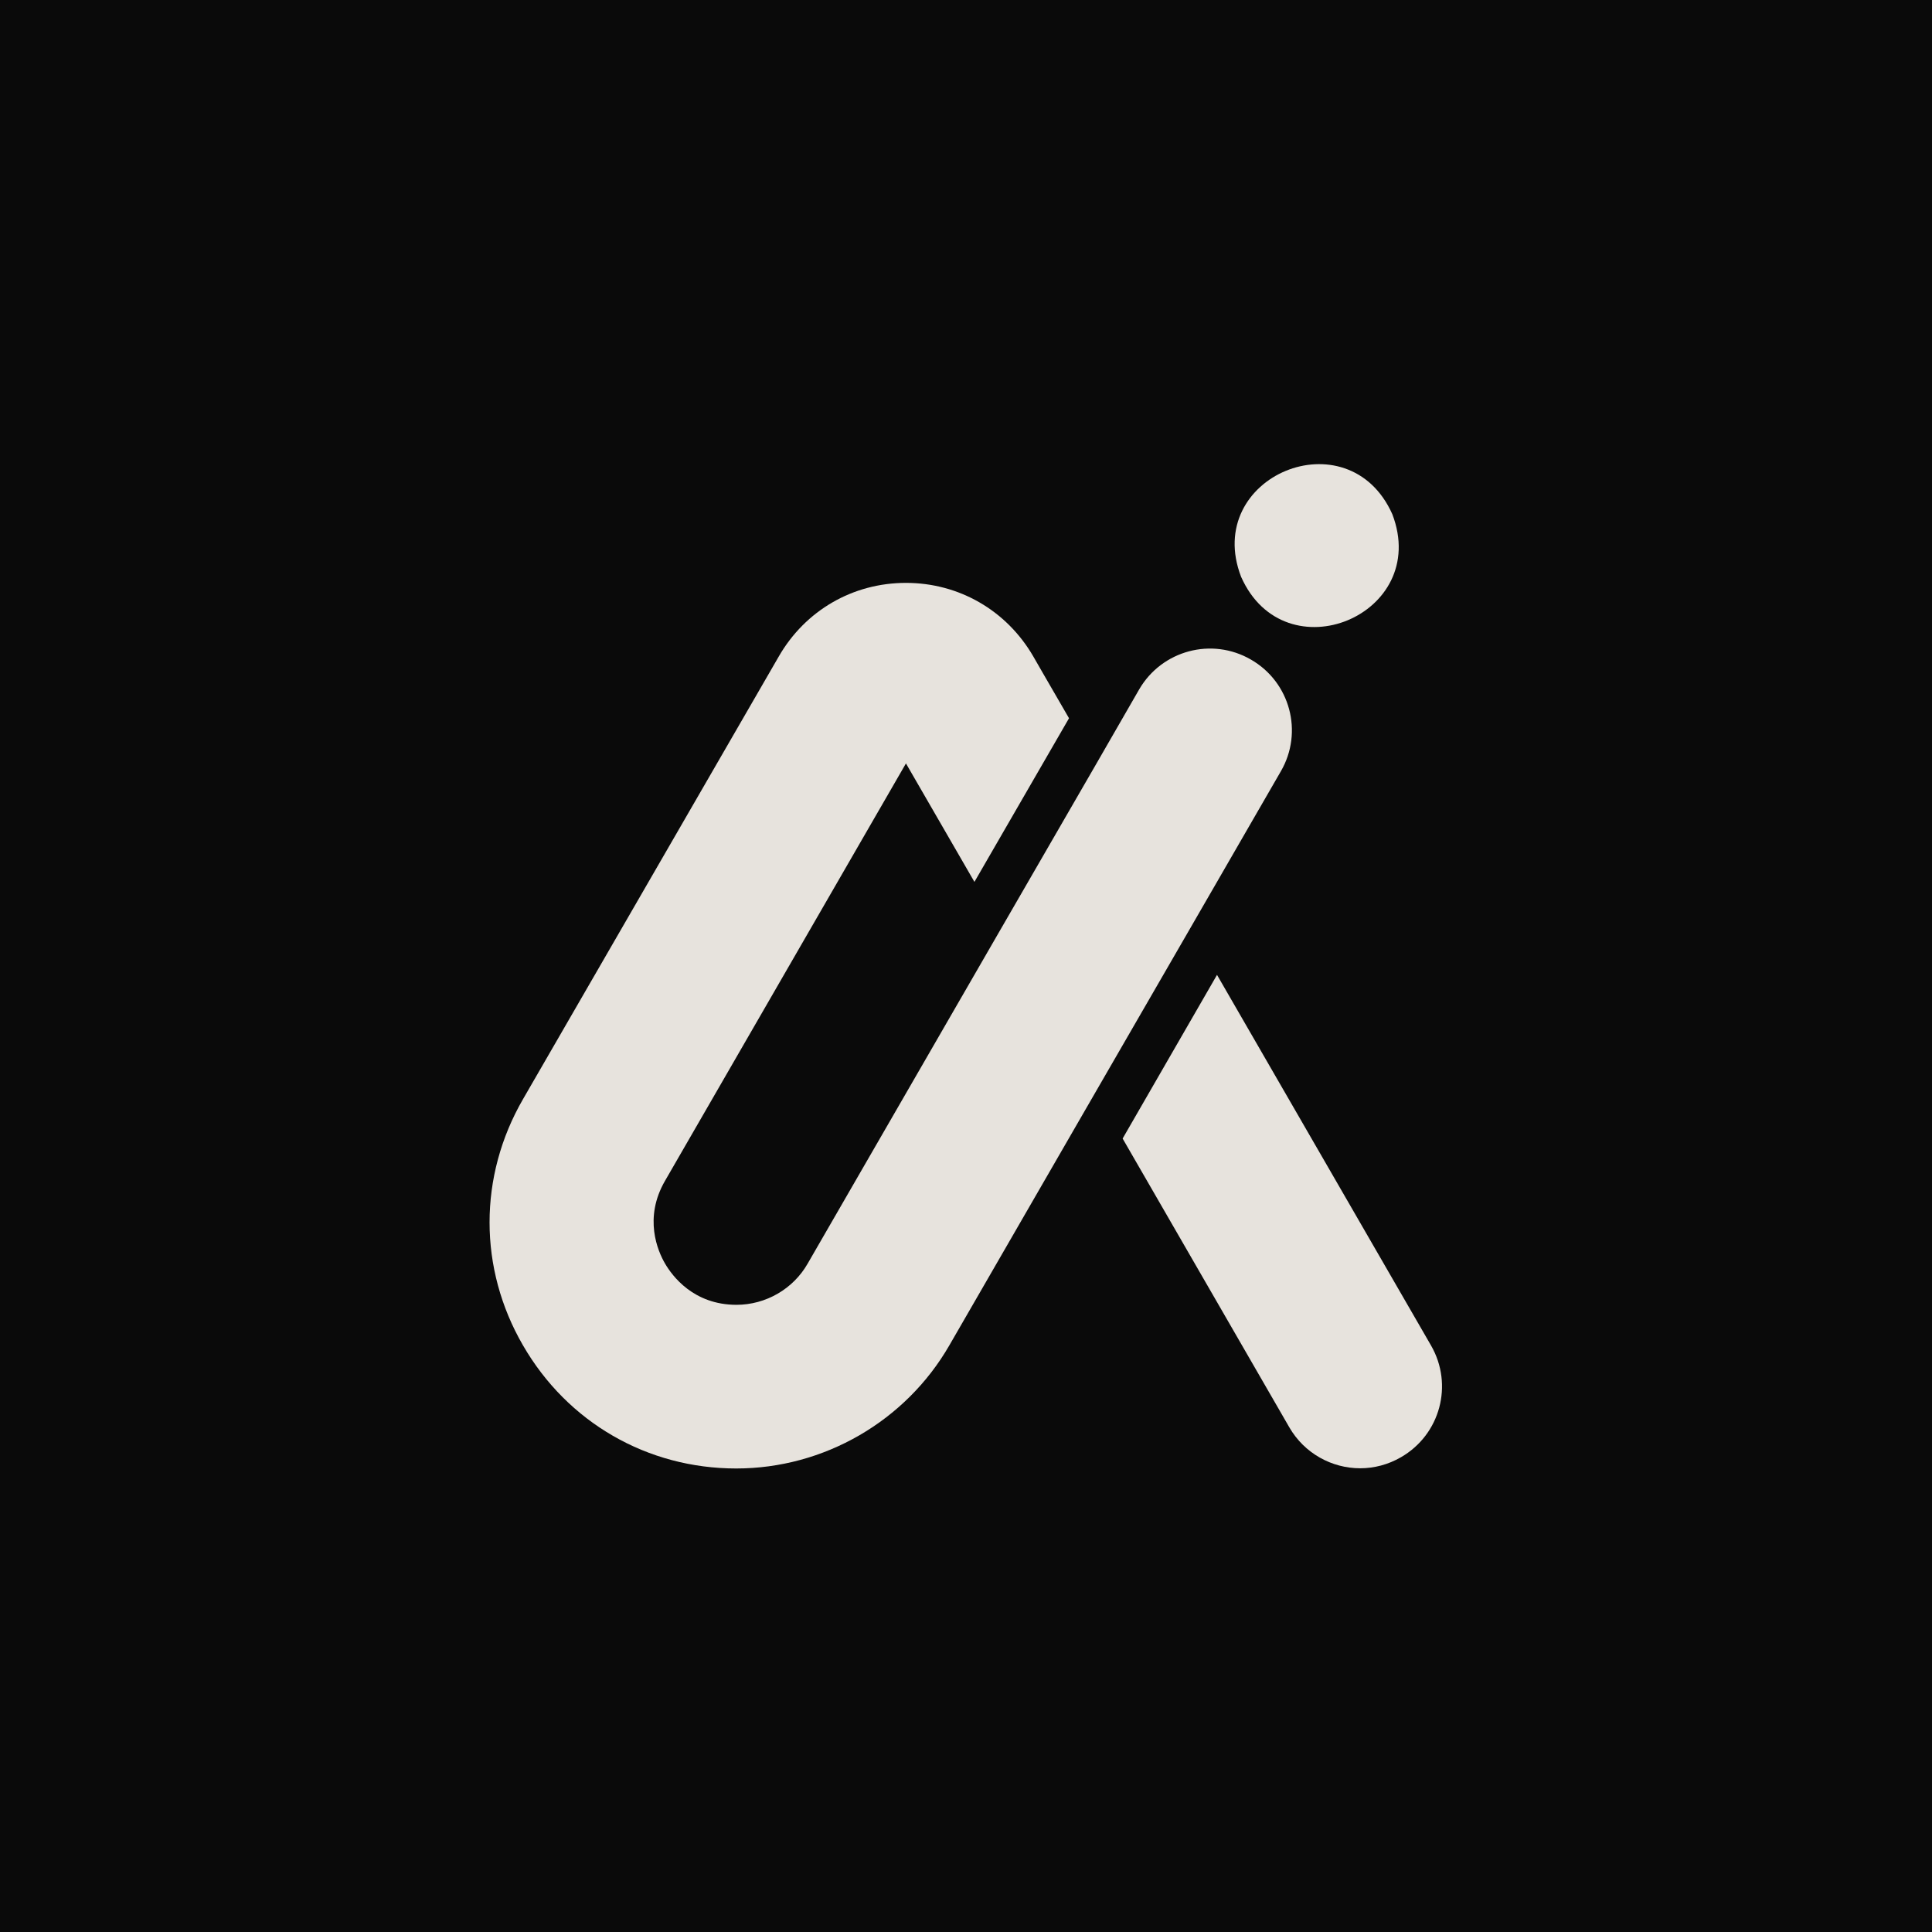
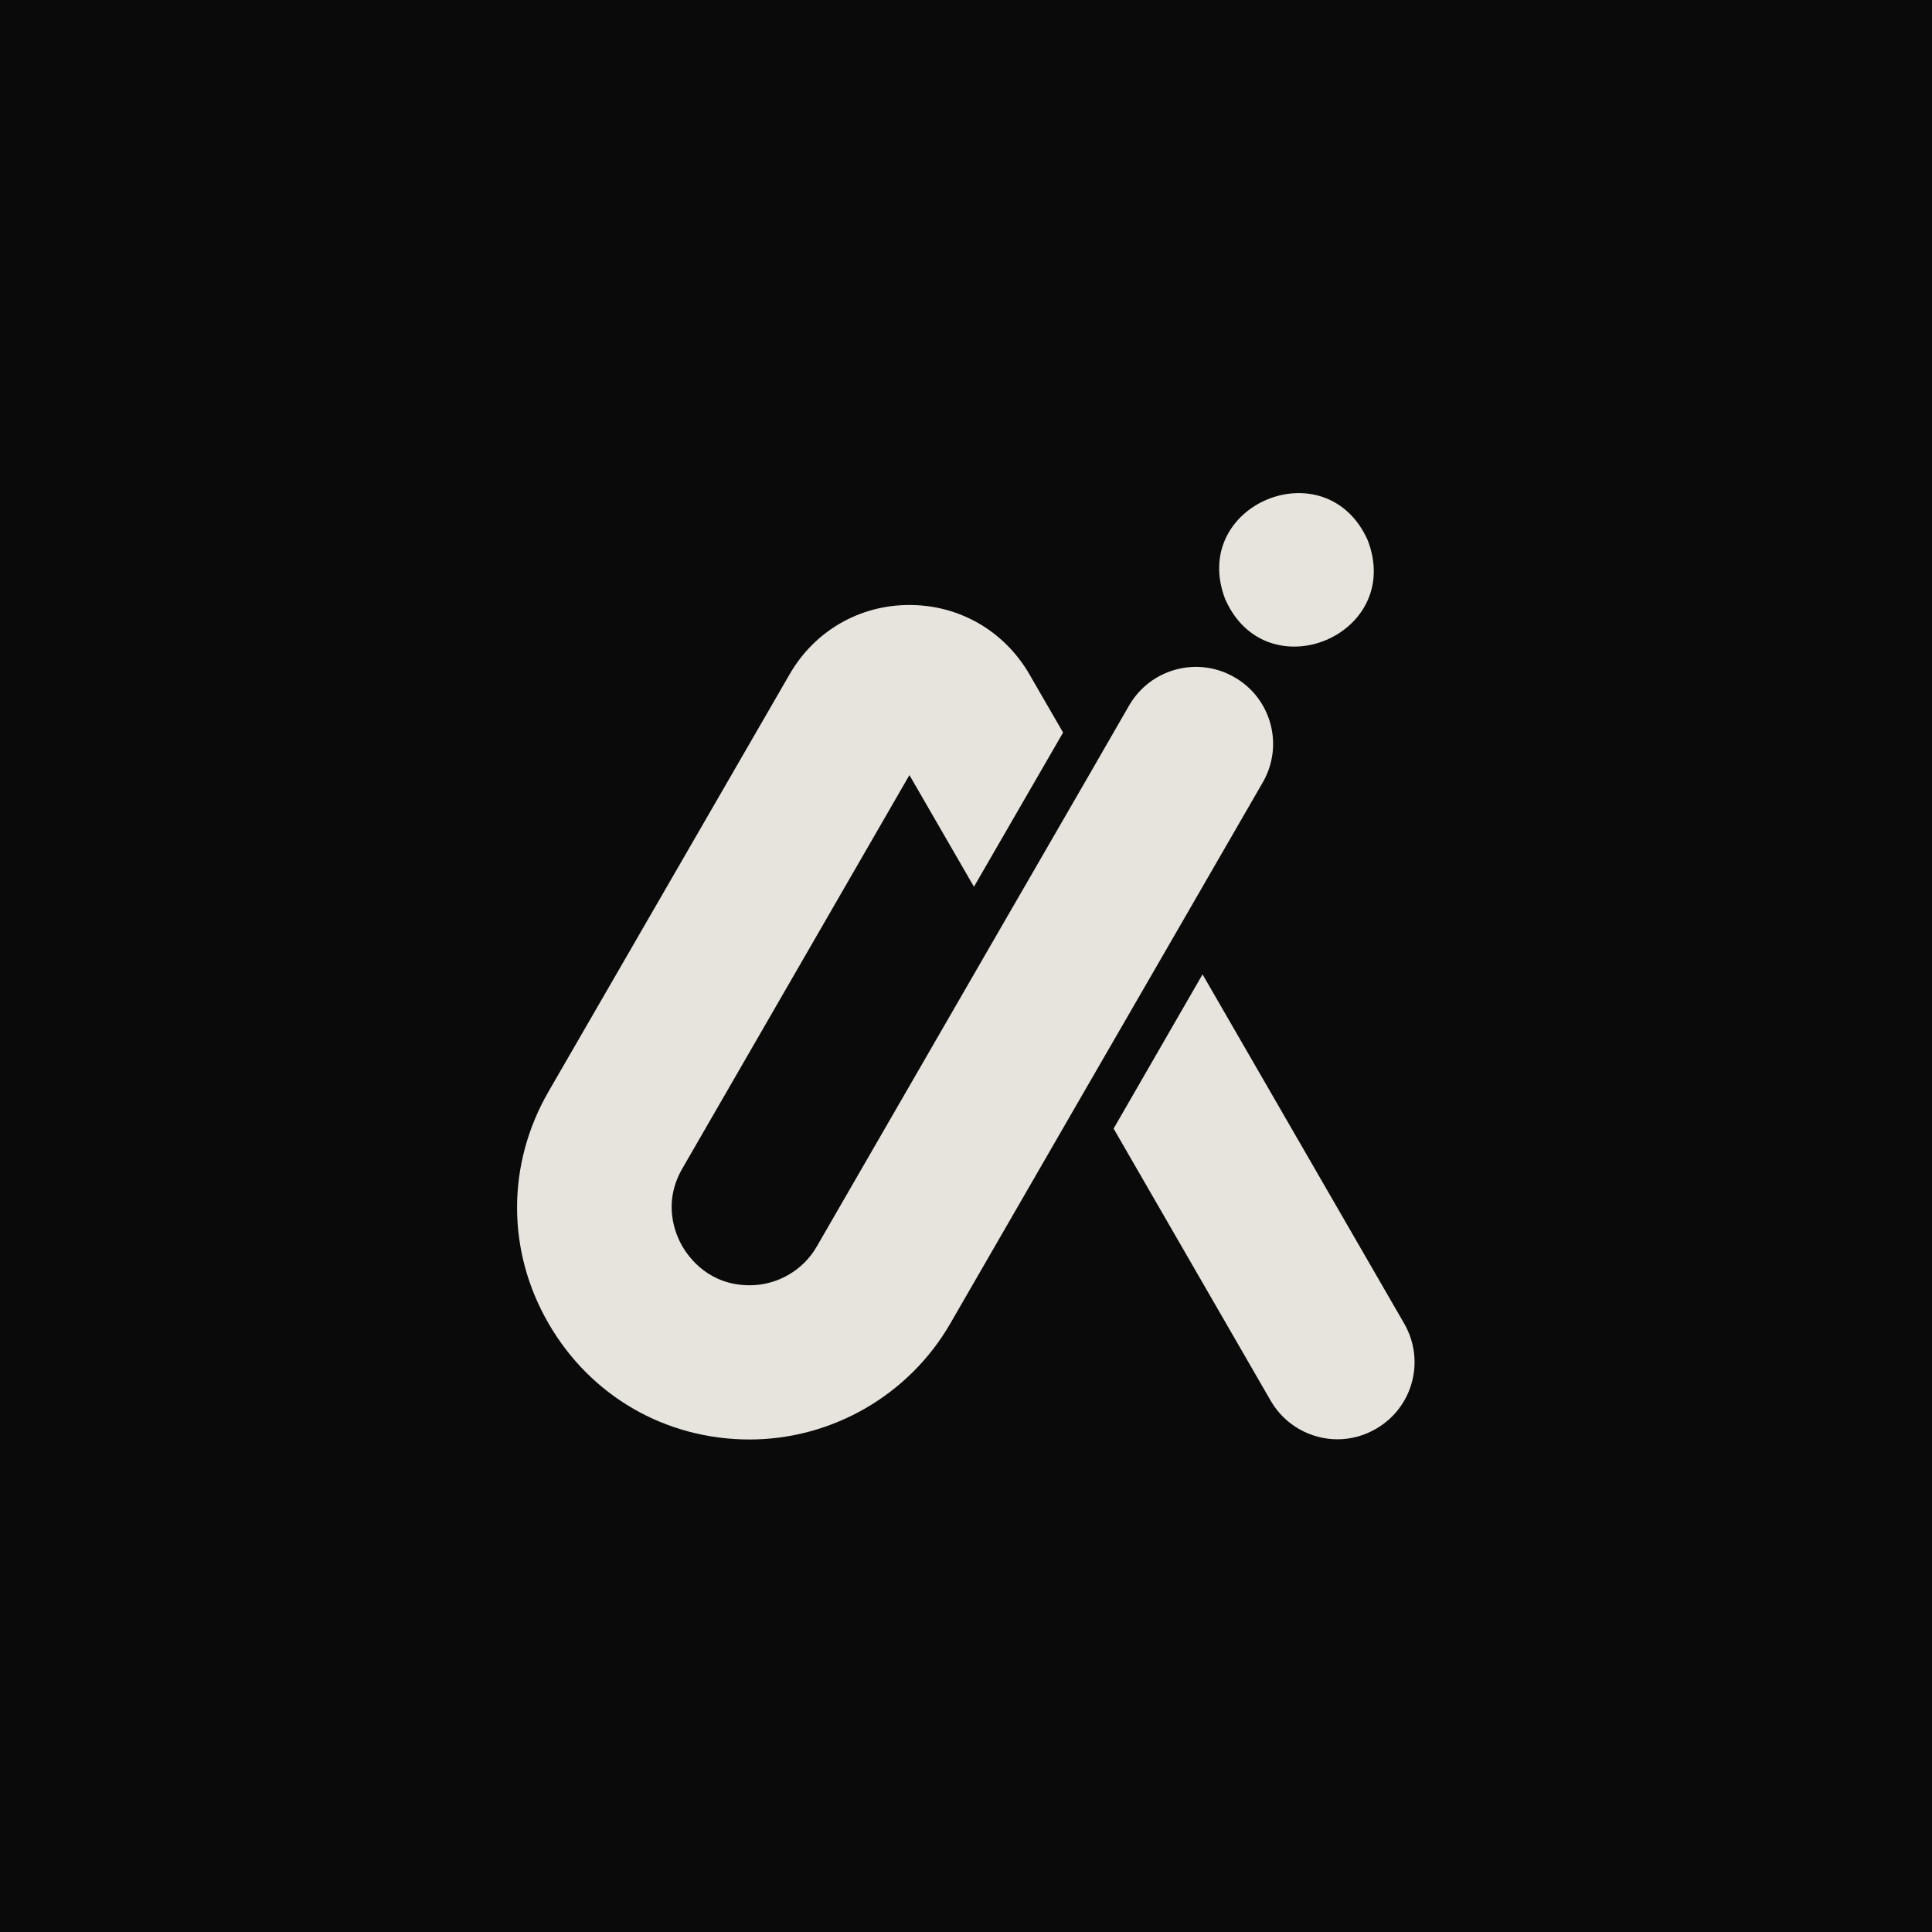
<svg xmlns="http://www.w3.org/2000/svg" viewBox="0 0 400 400" width="400" height="400" role="img" aria-label="Assay avatar">
  <rect width="400" height="400" fill="#0A0A0A" />
-   <g transform="translate(101.2291 96) scale(0.2905028) translate(-410 -409)" fill="#E7E3DD">
+   <g transform="translate(106.93 102.00) scale(0.273743) translate(-410 -409)" fill="#E7E3DD">
    <path d="M 1081.461 1037.523 L 928.895 773.324 L 861.629 889.969 L 980.418 1095.773 C 991.152 1114.379 1010.762 1124.969 1030.941 1124.969 C 1040.816 1124.969 1050.836 1122.395 1059.996 1117.098 C 1088.047 1100.926 1097.492 1065.434 1081.461 1037.523 Z M 1081.461 1037.523 " />
    <path d="M 974.41 628.199 L 909.719 740.262 L 842.309 856.906 L 738.117 1037.383 C 706.918 1091.48 648.668 1125.113 586.266 1125.113 C 522.863 1125.113 466.047 1092.34 434.273 1037.383 C 402.5 982.566 402.5 916.875 434.273 861.914 L 616.609 546.336 C 635.5 513.562 669.418 493.953 707.203 493.953 C 744.988 493.953 778.906 513.562 797.941 546.336 L 804.523 557.785 L 823.418 590.418 L 756.008 707.059 L 707.203 622.617 L 535.457 920.164 C 520.145 946.645 530.305 970.113 535.457 978.988 C 540.609 987.859 555.781 1008.469 586.41 1008.469 C 607.305 1008.469 626.914 997.164 637.219 978.988 L 775.043 740.262 L 842.453 623.621 L 873.367 569.949 C 889.539 542.043 925.176 532.453 953.082 548.625 C 980.992 564.656 990.582 600.293 974.41 628.199 Z M 974.41 628.199 " />
    <path d="M 946.07 489.66 C 977.27 559.93 1081.32 516.852 1053.84 445.008 C 1022.496 374.879 918.449 417.957 946.07 489.66 Z M 946.07 489.66 " />
  </g>
</svg>
